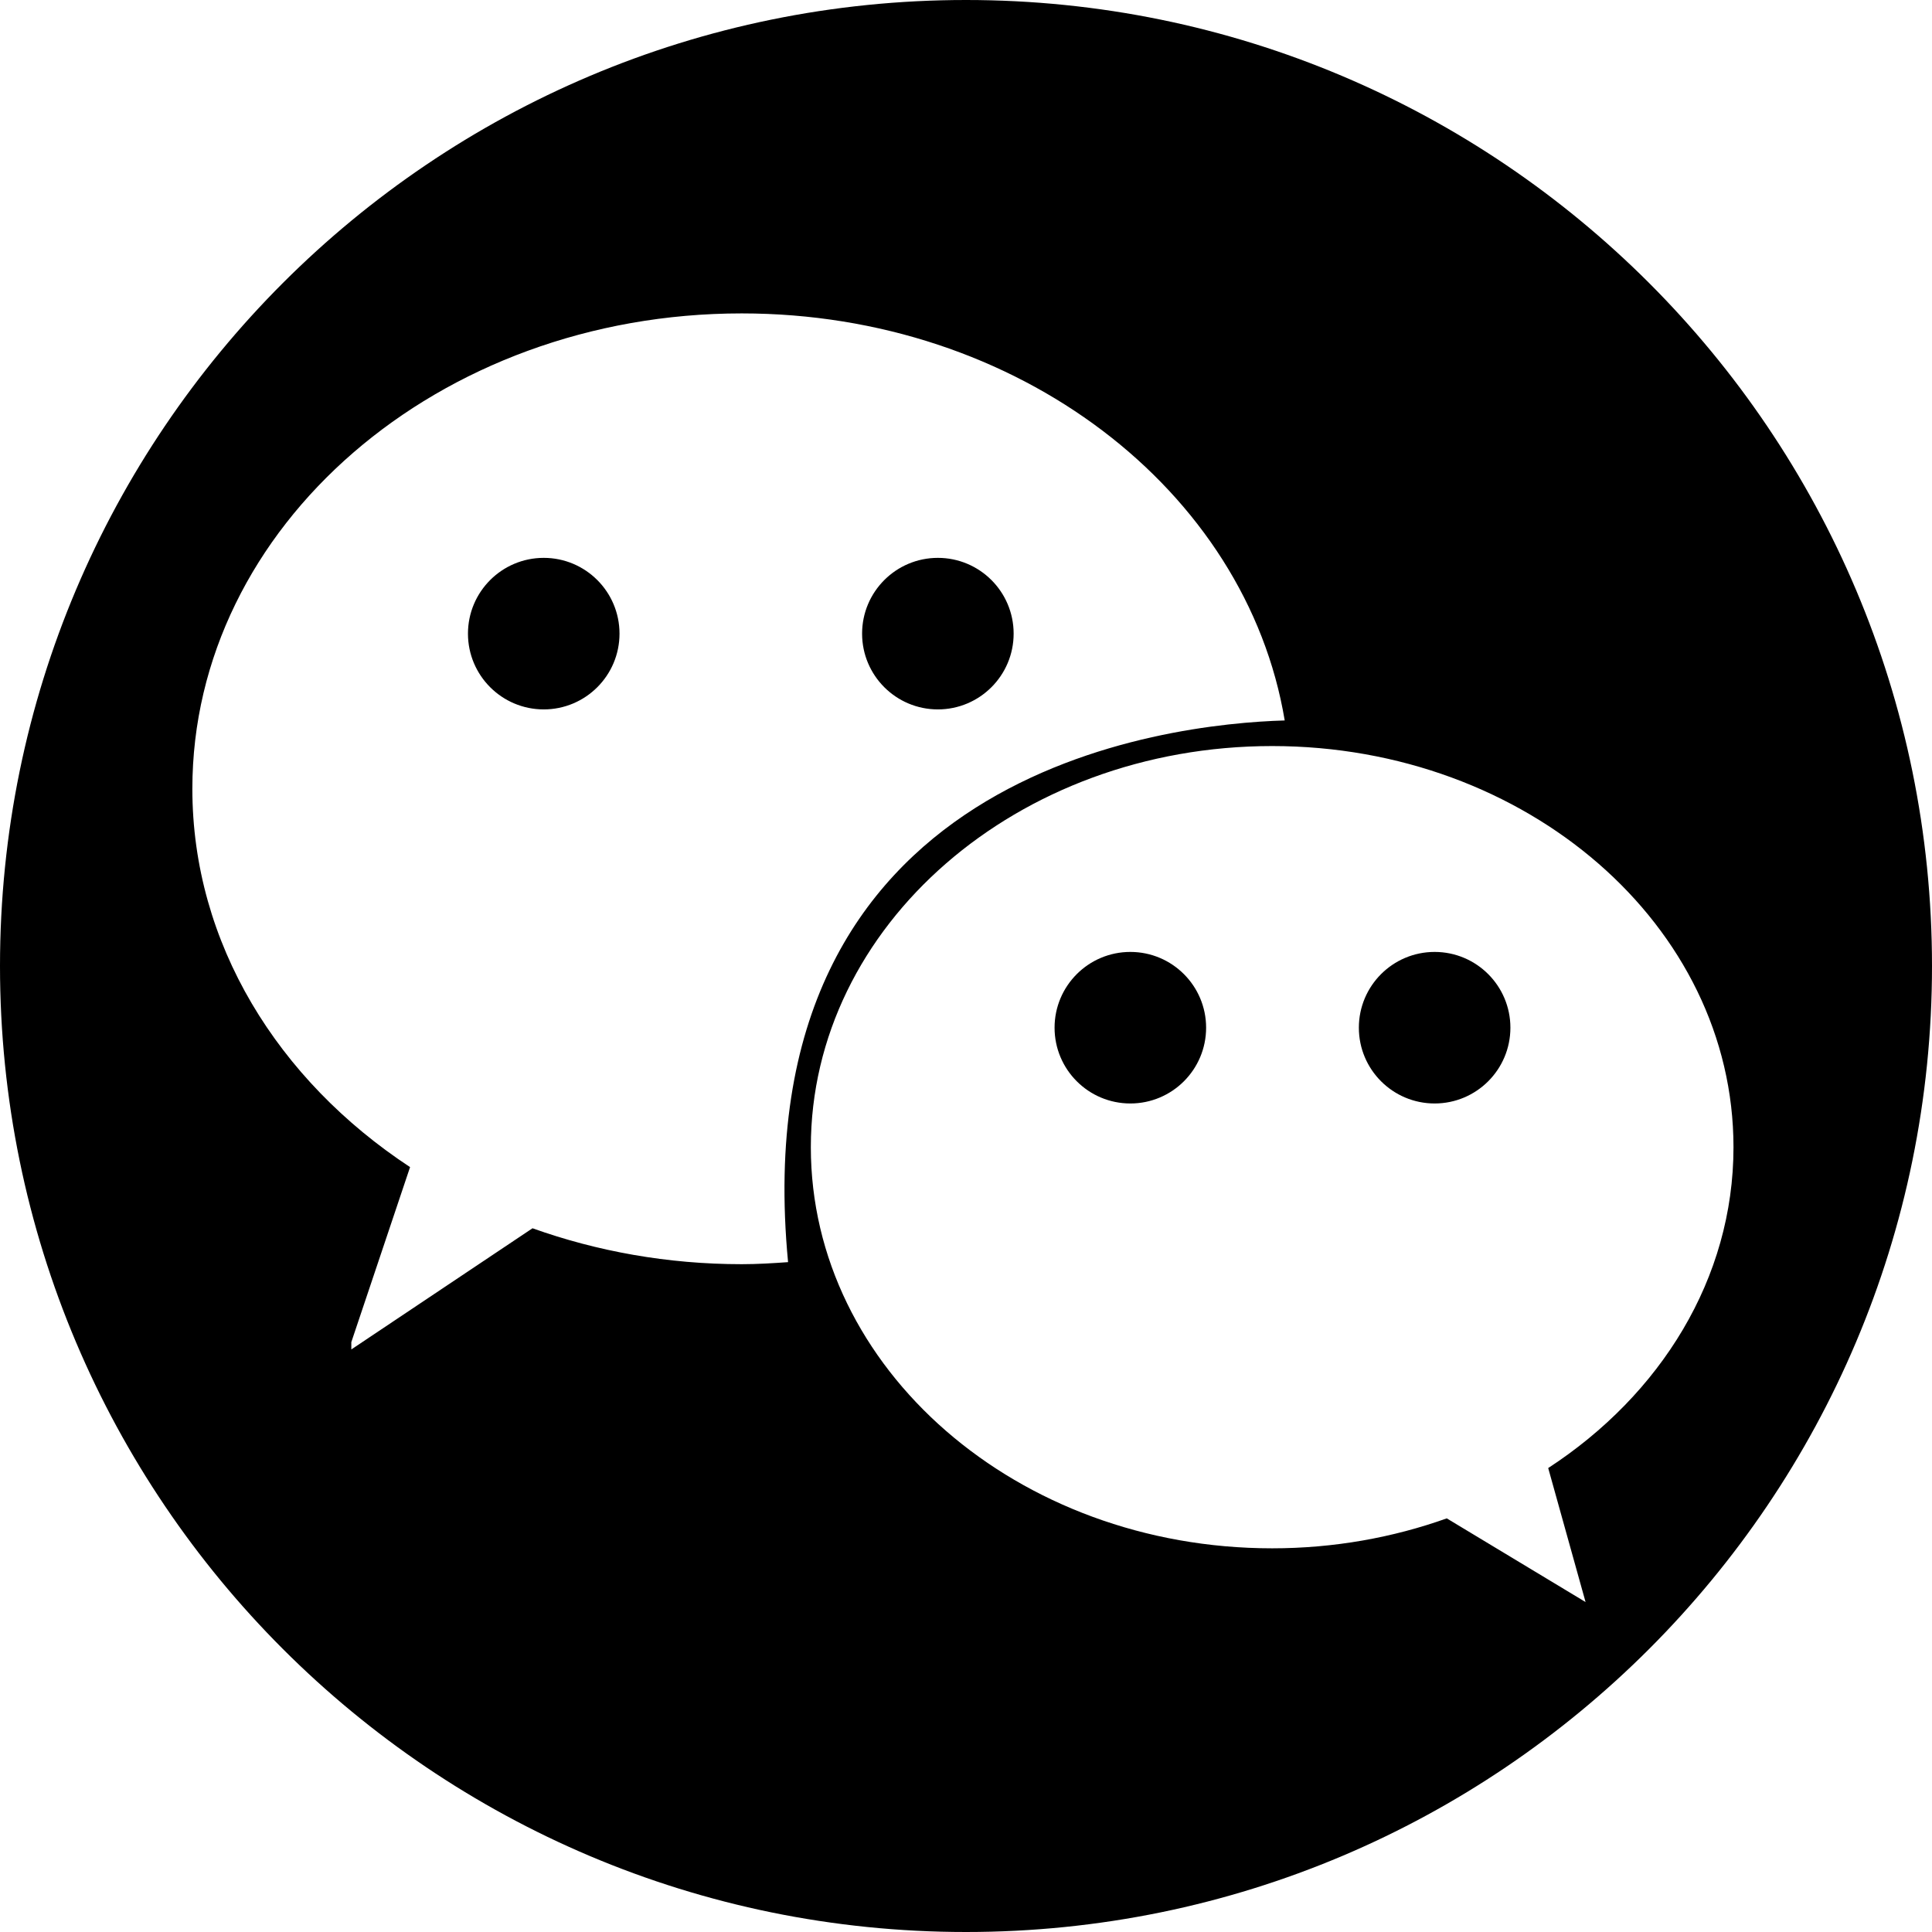
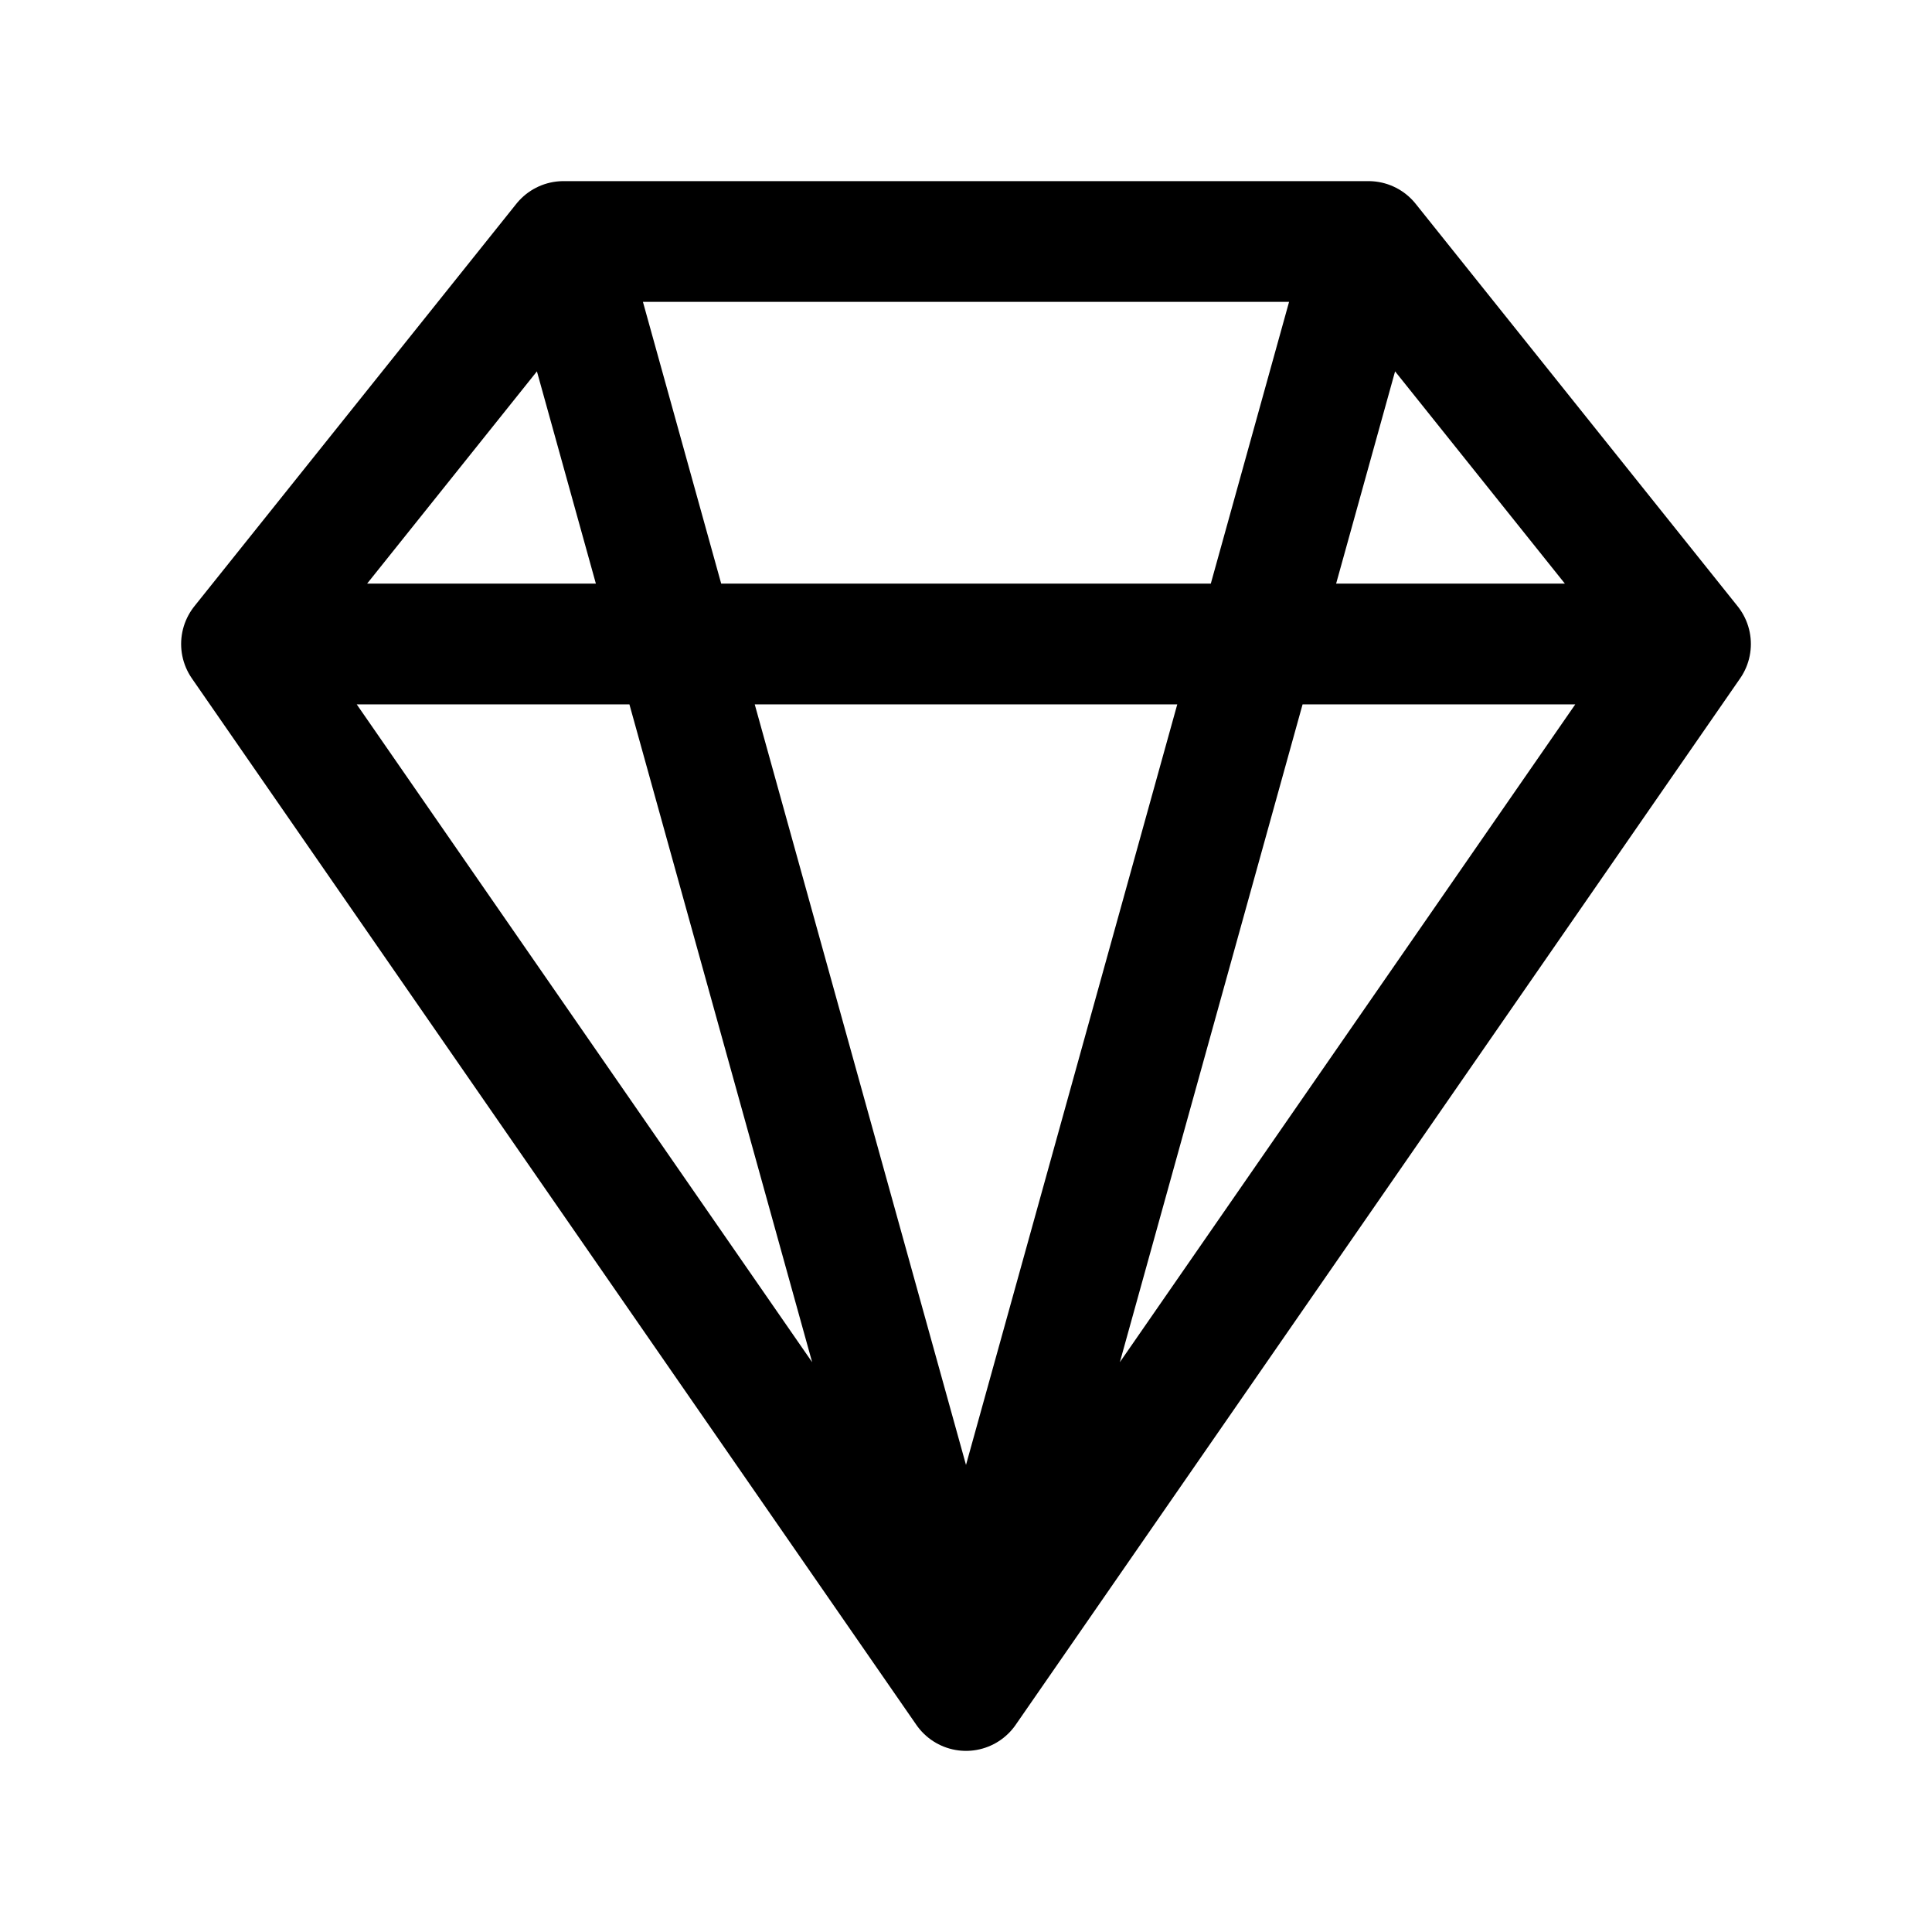
- <svg xmlns="http://www.w3.org/2000/svg" t="1547792917311" class="icon" style="" viewBox="0 0 1024 1024" version="1.1" p-id="3763" width="200" height="200">
-   <defs>
-     <style type="text/css" />
-   </defs>
-   <path d="M512 0c-282.784 0-512 229.248-512 512s229.248 512 512 512 512-229.248 512-512-229.248-512-512-512zM393.12 670.048c-39.264 0-76.672-6.816-110.88-19.04l-96.032 64.224 0-3.872 31.136-92.768c-69.984-46.016-115.392-118.592-115.392-200.512 0-139.136 130.368-251.968 291.168-251.968 146.56 0 267.456 93.792 287.808 215.744-61.184 1.76-288.192 26.048-263.232 287.104-8.128 0.576-16.288 1.088-24.576 1.088zM820.576 778.08l19.808 71.04-73.568-44.352c-28.544 10.176-59.776 15.872-92.544 15.872-135.04 0-244.512-95.168-244.512-212.608s109.472-212.608 244.512-212.608c135.04 0 244.512 95.168 244.512 212.608 0 69.664-38.688 131.264-98.176 170.048zM328.352 335.84c0 22.176-17.984 40.16-40.16 40.16s-40.16-17.984-40.16-40.16c0-22.176 17.984-40.16 40.16-40.16s40.16 17.984 40.16 40.16zM537.248 335.84c0 22.176-17.984 40.16-40.16 40.16s-40.16-17.984-40.16-40.16c0-22.176 17.984-40.16 40.16-40.16s40.16 17.984 40.16 40.16zM639.264 544.704c0 22.176-17.984 40.16-40.16 40.16s-40.16-17.984-40.16-40.16c0-22.176 17.984-40.16 40.16-40.16s40.16 17.984 40.16 40.16zM800.544 544.704c0 22.176-17.984 40.16-40.16 40.16s-40.16-17.984-40.16-40.16c0-22.176 17.984-40.16 40.16-40.16s40.16 17.984 40.16 40.16z" p-id="3764" />
+ <svg xmlns="http://www.w3.org/2000/svg" viewBox="0 0 24 24">
+   <g fill="none" stroke="currentColor" stroke-width="1.5" stroke-linecap="round" stroke-linejoin="round">
+     <path d="m3 8 4-5h10l4 5-9 13zM3 8h18M7 3l5 18 5-18" />
+   </g>
</svg>
